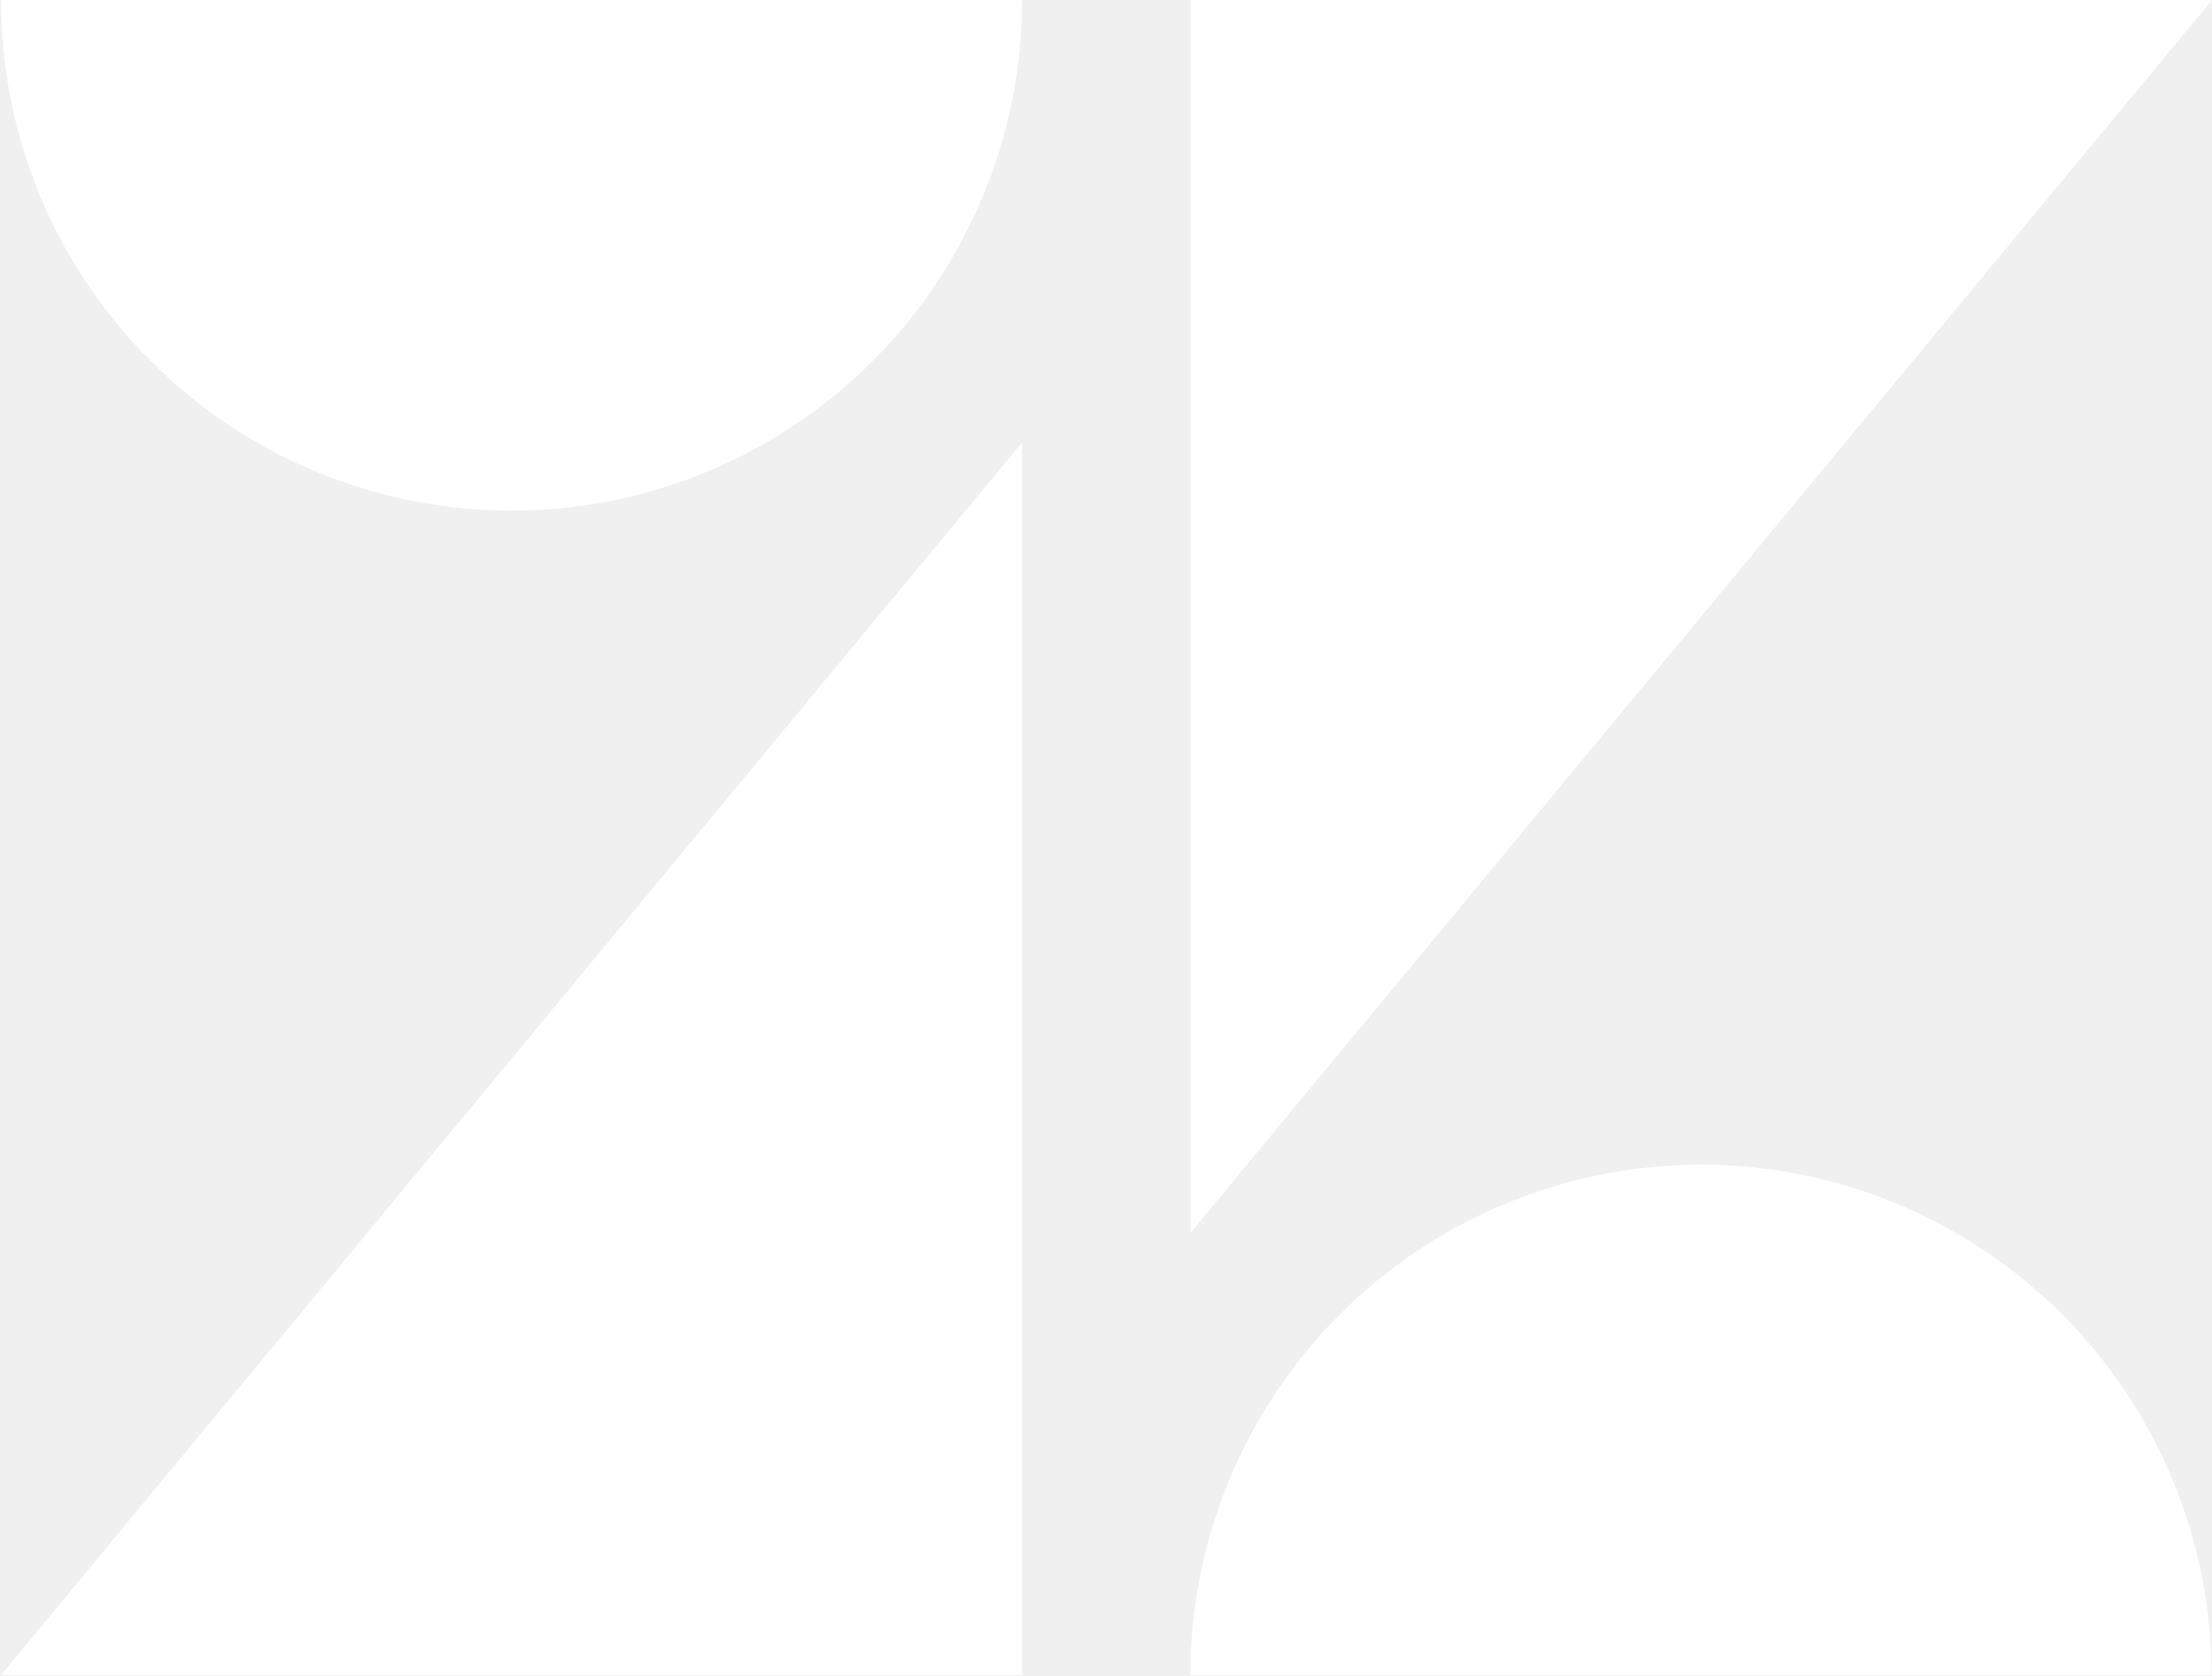
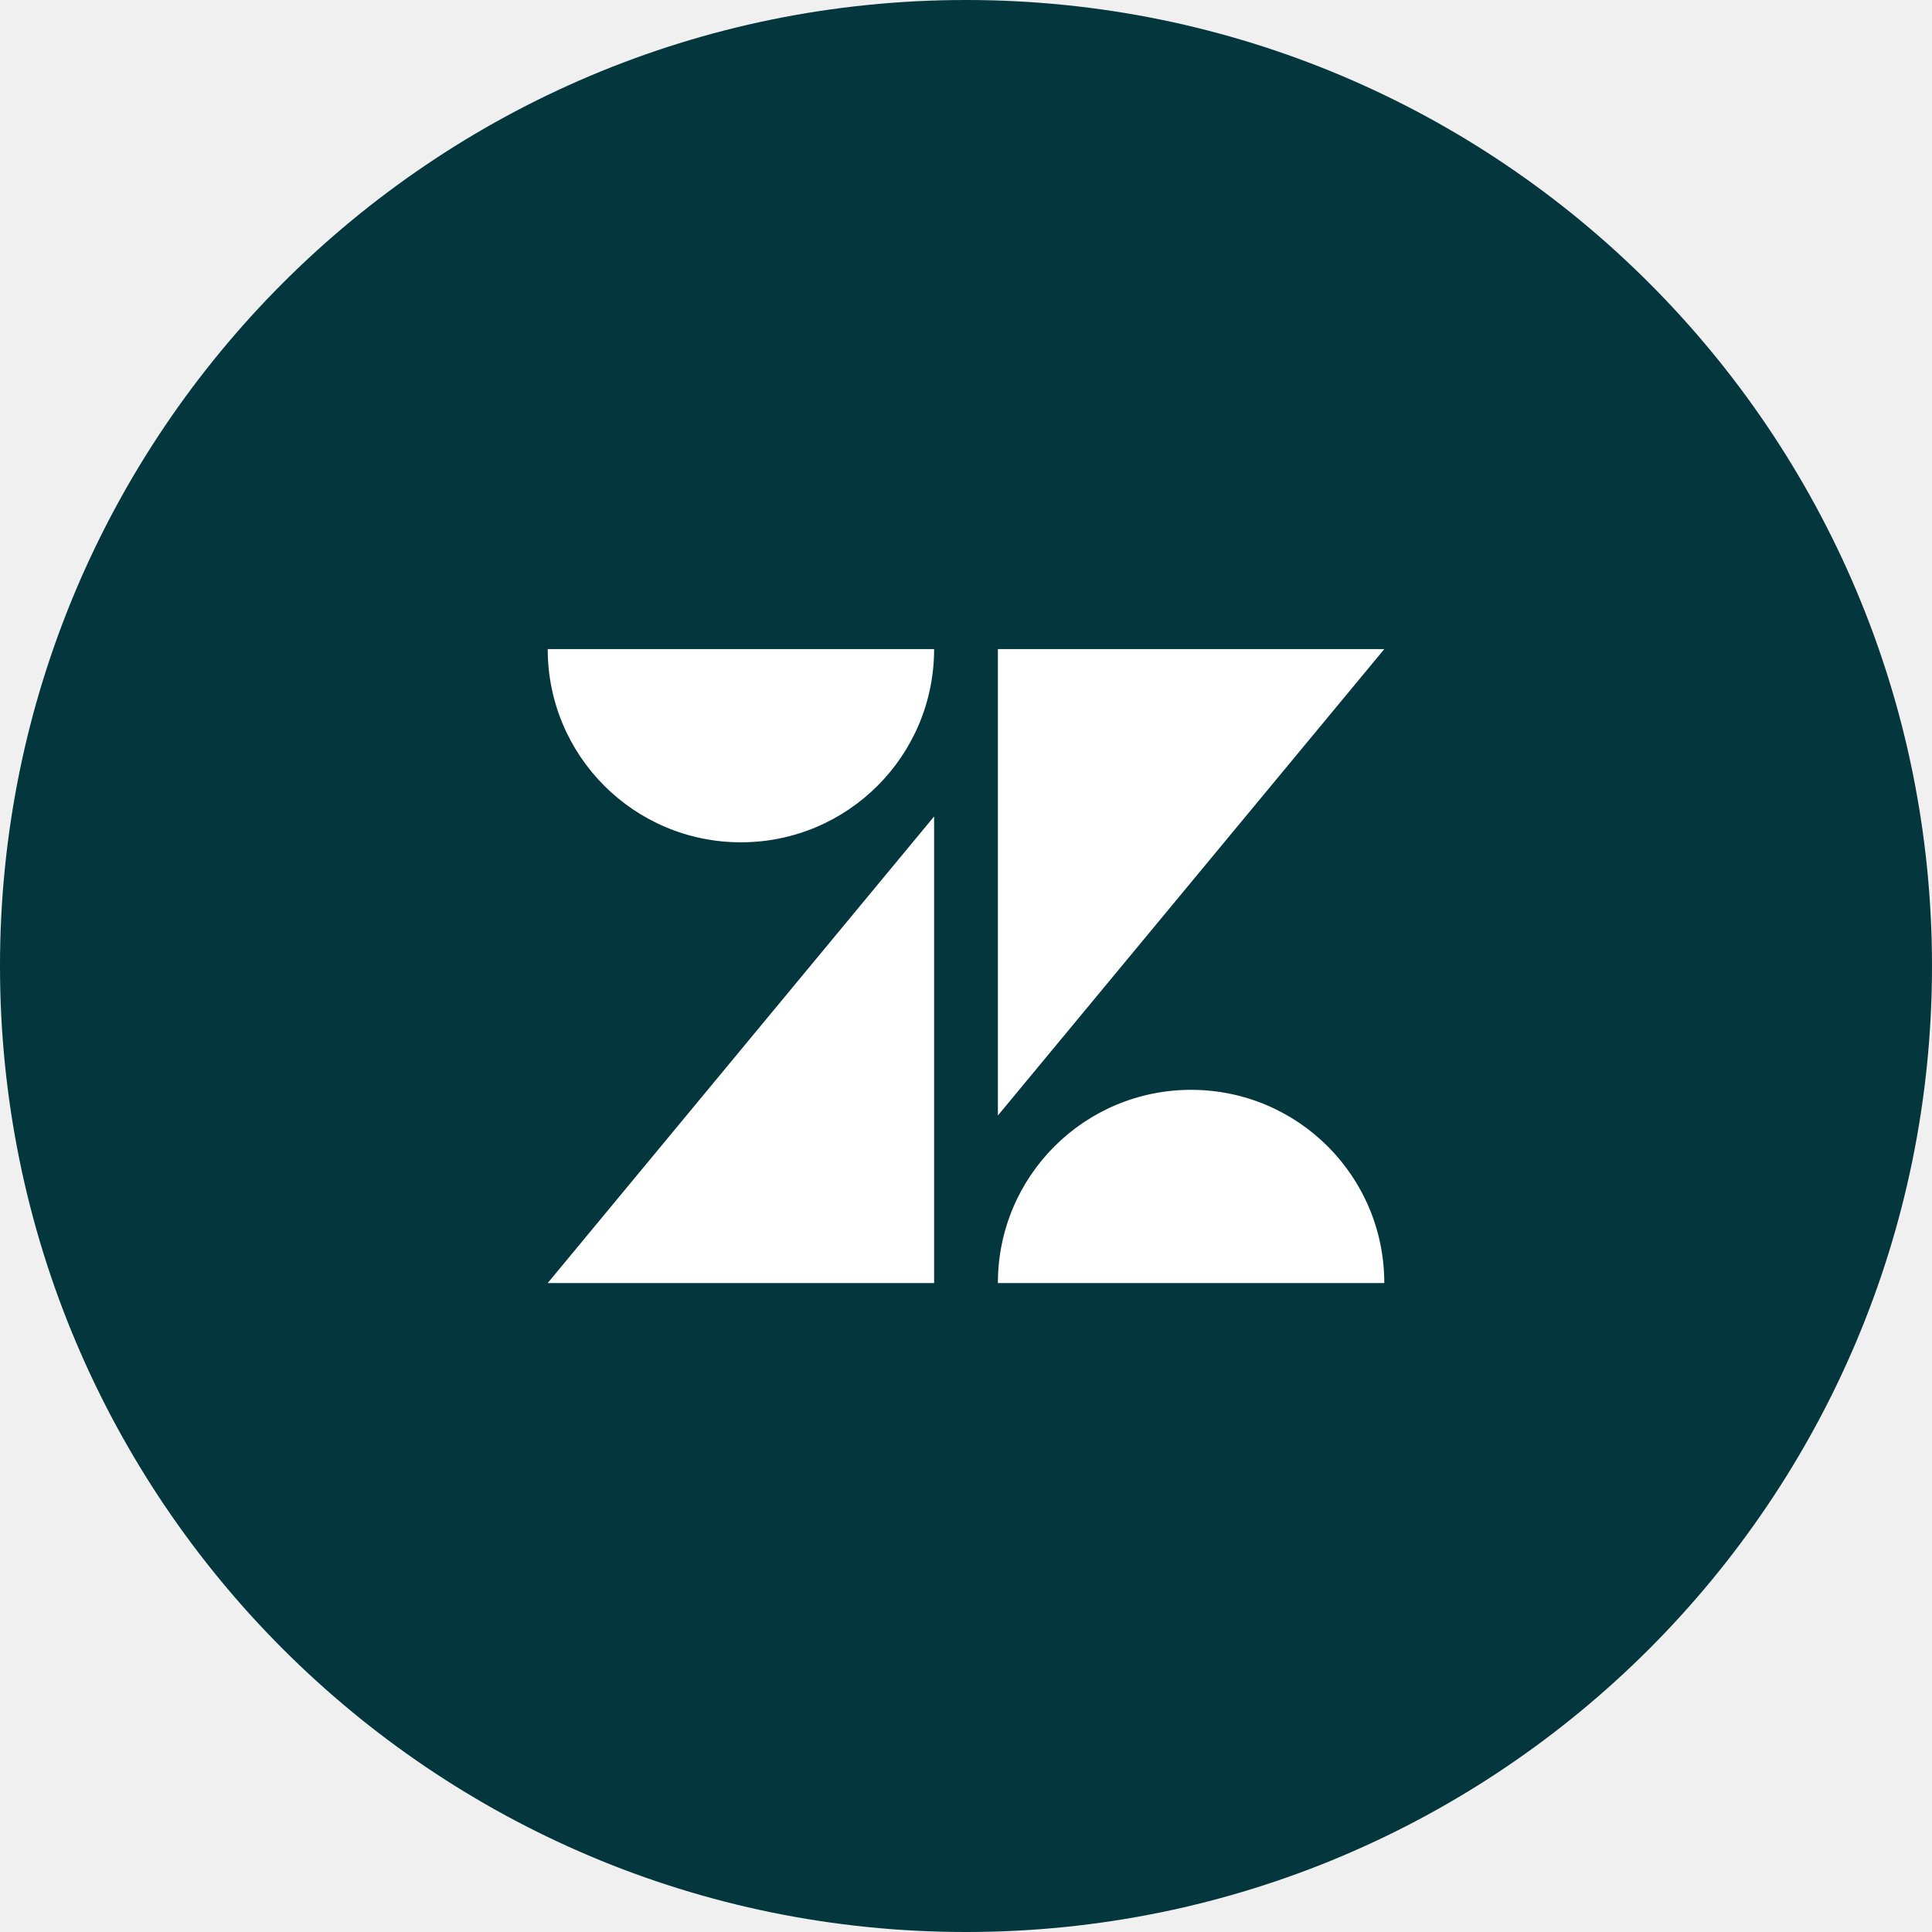
- <svg xmlns="http://www.w3.org/2000/svg" version="1.2" viewBox="0 0 1571 1190" width="1571" height="1190">
-   <style>
- 		.s0 { fill: #ffffff } 
- 	</style>
-   <path id="Layer" fill-rule="evenodd" class="s0" d="m725.9 314.2v875.4h-725.3zm-725.2-314.1c0 96 38.2 188.3 106.3 256.2 67.9 68.1 160.2 106.3 256.4 106.3 96 0 188.3-38.2 256.4-106.3 67.9-67.9 106.1-160.2 106.1-256.2zm1570 1189.6c0-96.1-38.2-188.3-106.2-256.4-68.1-68-160.2-106.2-256.4-106.2-96.2 0-188.4 38.2-256.4 106.2-68.1 68.1-106.3 160.3-106.3 256.4zm-725.2-314.3l725.4-875.3h-725.4z" />
+ <svg xmlns="http://www.w3.org/2000/svg" enable-background="new 0 0 1024 1024" viewBox="0 0 1024 1024">
+   <circle cx="512" cy="512" fill="#03363d" r="512" />
+   <path d="m495.1 432v247.3h-204.8zm0-88.7c0 56.6-45.8 102.4-102.4 102.4s-102.4-45.8-102.4-102.4zm33.8 336c0-56.6 45.8-102.4 102.4-102.4s102.4 45.8 102.4 102.4zm0-88.8v-247.2h204.8z" fill="#fff" transform="translate(.00112 .736381)" />
</svg>
